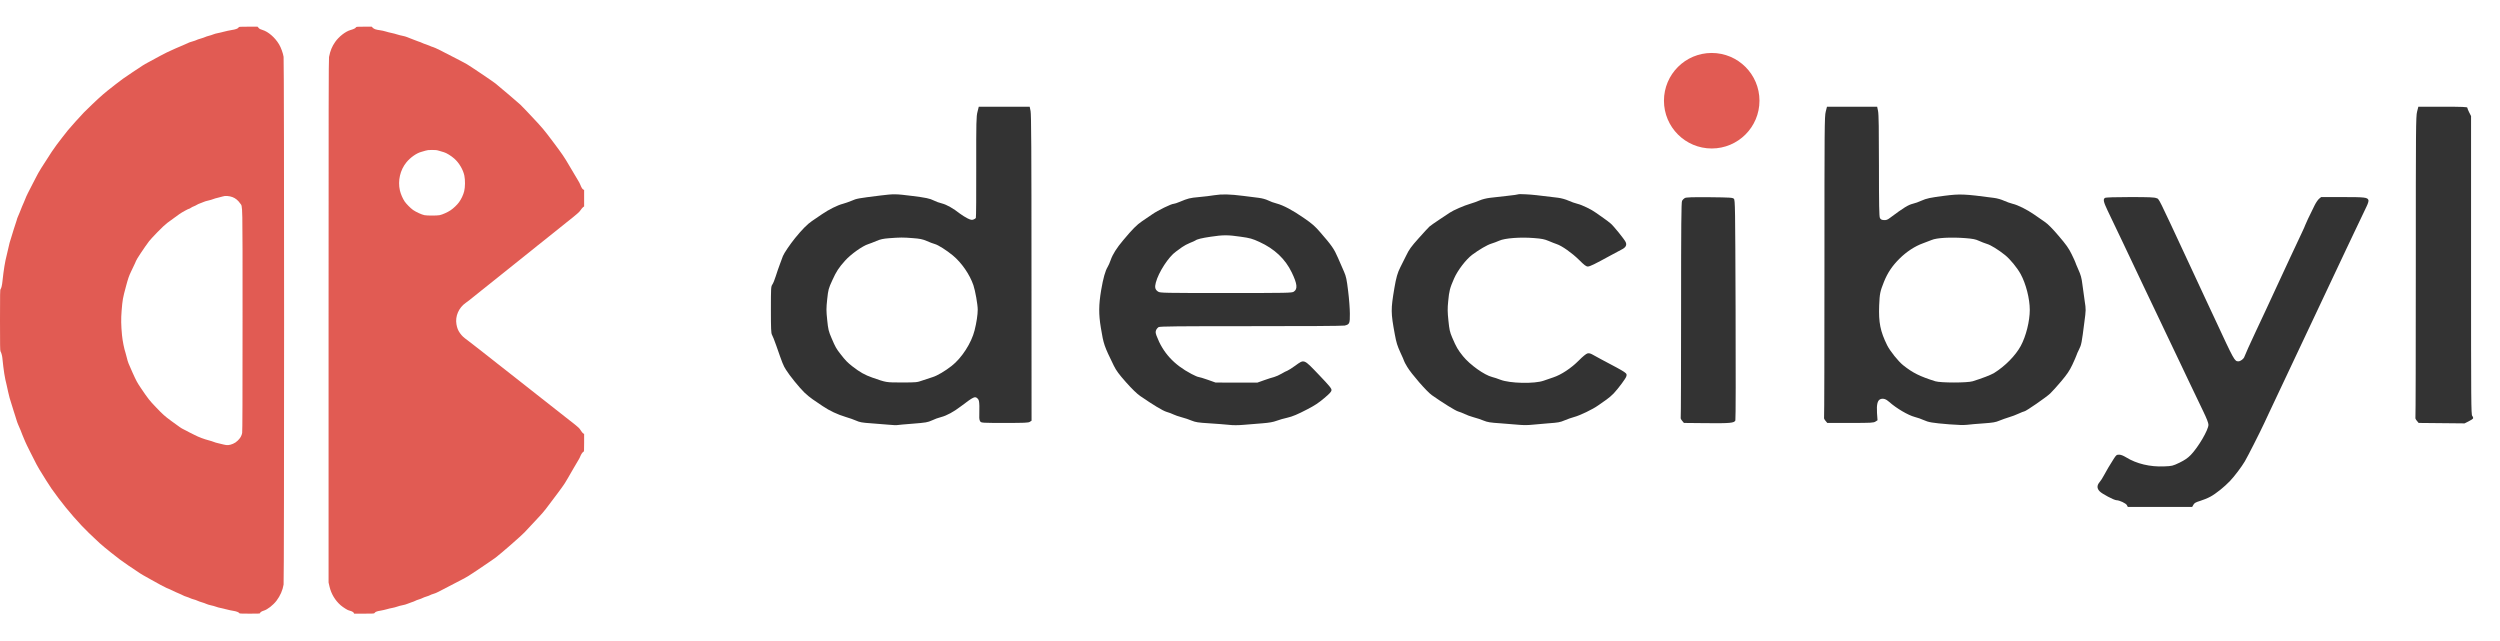
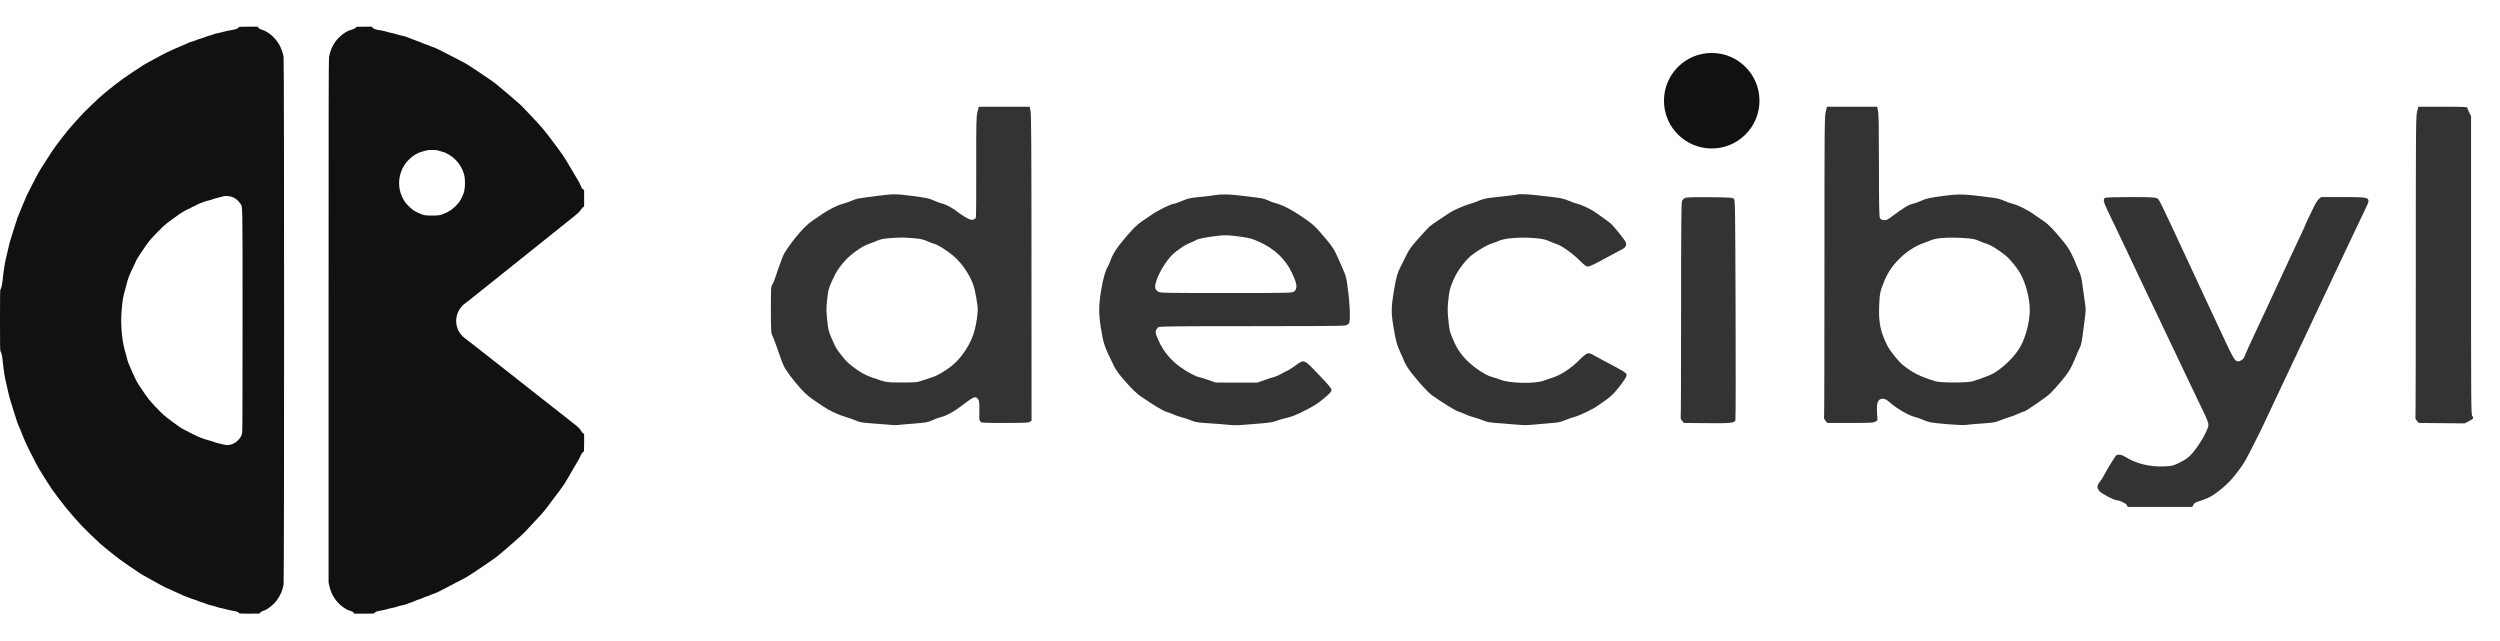
<svg xmlns="http://www.w3.org/2000/svg" viewBox="0 0 187.4 48" fill="none" role="img" aria-label="Decibyl">
  <g transform="translate(0 2) scale(0.02669903)">
-     <g transform="translate(0,1648) scale(0.1,-0.1)" fill="#E15B53" stroke="none">
+     <g transform="translate(0,1648) scale(0.1,-0.1)" fill="#111111" stroke="none">
      <path d="M6699 16459 c-16 -32 -84 -57 -200 -74 -57 -9 -151 -29 -209 -45 -58 -16 -136 -34 -175 -41 -38 -6 -95 -22 -126 -35 -31 -13 -87 -31 -125 -40 -38 -9 -85 -25 -105 -35 -20 -10 -78 -30 -128 -44 -51 -14 -103 -32 -115 -40 -11 -7 -63 -25 -115 -40 -51 -14 -103 -32 -115 -40 -11 -8 -50 -25 -86 -39 -36 -13 -93 -38 -127 -55 -34 -17 -67 -31 -73 -31 -6 0 -38 -14 -72 -31 -34 -17 -78 -37 -97 -44 -47 -17 -226 -105 -326 -160 -44 -24 -105 -57 -135 -73 -30 -16 -102 -55 -160 -87 -58 -32 -118 -65 -135 -73 -16 -8 -48 -28 -70 -43 -22 -15 -148 -98 -280 -185 -214 -142 -353 -240 -479 -342 -23 -17 -57 -44 -76 -60 -229 -177 -318 -254 -570 -492 -211 -200 -282 -273 -476 -490 -202 -226 -246 -278 -376 -450 -65 -85 -135 -177 -157 -205 -22 -27 -84 -116 -138 -196 -86 -129 -145 -221 -294 -457 -57 -92 -118 -198 -139 -244 -11 -24 -58 -115 -105 -203 -91 -171 -190 -371 -200 -408 -4 -12 -22 -56 -40 -97 -38 -84 -70 -161 -124 -300 -21 -52 -45 -108 -53 -125 -9 -16 -23 -61 -32 -98 -10 -38 -26 -88 -37 -113 -10 -25 -30 -84 -43 -132 -14 -48 -38 -127 -54 -177 -51 -153 -82 -265 -98 -354 -9 -47 -29 -134 -45 -193 -47 -176 -87 -421 -119 -728 -12 -121 -32 -205 -54 -229 -14 -16 -16 -111 -16 -872 0 -703 2 -858 14 -874 20 -30 44 -113 51 -175 39 -383 67 -559 120 -765 18 -71 38 -161 44 -200 12 -70 60 -245 108 -385 14 -41 35 -111 48 -155 12 -44 32 -105 43 -135 11 -30 28 -82 36 -115 9 -33 29 -89 45 -125 62 -141 94 -218 115 -280 13 -36 34 -87 48 -115 14 -27 31 -68 38 -90 7 -22 74 -159 148 -305 74 -146 149 -292 165 -325 31 -64 85 -153 276 -458 120 -192 155 -242 345 -497 249 -333 599 -734 852 -975 318 -303 336 -319 443 -406 57 -46 136 -110 175 -142 162 -132 321 -251 486 -362 356 -241 371 -250 490 -315 41 -23 111 -62 155 -87 177 -101 399 -220 427 -229 22 -6 86 -36 273 -124 44 -21 91 -41 105 -45 14 -4 48 -20 75 -35 28 -16 77 -36 110 -45 33 -10 80 -28 105 -40 25 -12 70 -28 100 -35 30 -7 76 -23 102 -36 26 -13 82 -33 125 -45 43 -12 98 -32 123 -44 25 -13 83 -30 129 -40 46 -9 111 -27 145 -40 34 -13 91 -29 127 -35 35 -6 111 -24 169 -40 58 -16 141 -34 185 -40 88 -13 162 -41 171 -64 5 -14 43 -16 295 -16 244 0 289 2 289 14 0 22 46 53 104 70 105 31 263 154 359 279 103 135 174 297 199 454 19 117 19 14688 0 14816 -15 100 -73 262 -128 353 -116 193 -303 354 -467 403 -59 17 -83 30 -106 57 l-30 34 -260 0 c-254 0 -261 -1 -272 -21z m-171 -4764 c84 -32 157 -92 215 -177 72 -105 67 158 67 -3284 0 -2189 -3 -3118 -11 -3160 -15 -80 -50 -142 -122 -213 -45 -44 -80 -68 -136 -92 -98 -42 -165 -47 -262 -21 -41 11 -110 27 -153 37 -44 9 -100 26 -125 37 -25 11 -86 30 -136 43 -144 38 -282 90 -400 151 -60 31 -132 67 -160 80 -27 14 -61 31 -75 40 -14 8 -49 26 -78 40 -57 26 -107 60 -336 229 -201 148 -237 181 -440 393 -176 183 -220 239 -421 537 -104 154 -126 194 -237 440 -110 243 -130 294 -153 395 -13 58 -31 125 -40 150 -38 108 -85 342 -100 501 -26 280 -29 454 -11 674 26 323 32 358 126 705 54 204 82 285 140 405 109 227 140 294 140 301 0 23 240 385 368 554 18 25 120 135 225 244 127 131 225 223 288 270 135 100 263 193 339 247 70 49 253 149 274 149 6 0 27 11 46 25 19 14 59 34 89 45 30 12 67 30 82 41 16 11 59 30 97 43 37 13 82 31 99 39 17 9 72 25 122 36 50 11 111 29 136 40 25 11 87 29 138 40 50 11 110 27 132 35 61 24 183 15 273 -19z" />
      <path d="M9993 16460 c-17 -27 -64 -49 -155 -75 -137 -39 -322 -183 -426 -331 -91 -130 -138 -244 -174 -424 -11 -53 -13 -1399 -13 -7410 l0 -7345 27 -117 c47 -202 157 -386 311 -521 68 -59 209 -147 235 -147 6 0 35 -9 65 -20 34 -13 59 -29 67 -45 l13 -25 281 0 c269 0 282 1 293 20 20 31 63 48 164 64 52 9 130 26 174 39 44 14 114 30 155 37 41 7 104 24 140 37 36 14 103 31 150 40 47 8 110 26 140 40 30 14 84 33 118 44 35 10 79 27 98 38 18 11 66 30 106 41 40 12 87 30 103 40 17 10 64 28 105 40 41 12 89 30 105 40 17 10 57 26 90 35 80 23 114 40 585 288 80 42 177 93 215 112 123 62 230 127 412 251 98 66 250 169 338 229 88 59 178 122 200 139 171 131 723 614 815 712 36 38 117 126 181 194 63 69 171 184 238 255 116 123 198 227 507 645 216 293 170 220 452 710 52 91 110 189 129 219 19 29 43 75 53 102 26 65 68 127 91 134 18 6 19 20 19 254 l0 248 -26 13 c-14 8 -45 46 -69 85 -38 60 -65 87 -171 171 -70 54 -184 144 -254 199 -181 142 -557 438 -659 518 -47 38 -108 86 -136 107 -59 46 -332 260 -769 605 -175 138 -333 261 -351 275 -18 14 -92 72 -165 130 -73 58 -147 116 -165 130 -75 58 -148 114 -275 215 -74 59 -178 139 -230 178 -119 87 -161 126 -215 202 -54 76 -81 142 -100 251 -39 225 65 464 261 600 58 40 79 57 442 349 179 143 336 269 351 280 15 11 105 83 200 160 95 77 185 149 200 160 15 11 105 83 200 160 176 142 227 183 291 233 20 15 91 72 159 127 68 55 140 114 161 130 92 72 119 93 189 150 41 33 104 84 140 112 120 96 165 132 306 245 77 62 169 136 203 163 295 233 349 281 388 341 19 30 48 64 64 76 l30 22 0 231 0 232 -25 11 c-25 12 -50 53 -85 141 -11 28 -35 74 -54 103 -31 50 -117 194 -251 423 -144 248 -195 322 -456 670 -264 351 -294 386 -574 685 -162 173 -319 337 -348 363 -75 69 -620 533 -697 593 -85 67 -709 487 -802 541 -40 23 -107 59 -148 80 -41 21 -147 76 -235 122 -326 171 -509 261 -563 277 -31 8 -77 26 -102 39 -25 12 -72 30 -105 40 -32 9 -80 27 -105 40 -25 13 -73 31 -105 40 -33 10 -80 28 -105 40 -25 12 -76 32 -114 44 -38 12 -86 31 -105 41 -20 10 -75 25 -122 34 -47 9 -117 27 -155 40 -38 13 -108 31 -154 40 -47 9 -119 28 -160 41 -41 13 -113 29 -160 35 -113 14 -171 34 -205 70 l-29 30 -215 0 c-204 0 -217 -1 -228 -20z m2334 -3464 c43 -13 104 -31 135 -40 72 -20 207 -103 293 -180 134 -118 247 -310 282 -476 26 -123 24 -327 -5 -442 -24 -98 -83 -224 -145 -307 -54 -75 -157 -172 -237 -226 -82 -55 -231 -122 -307 -137 -74 -15 -350 -15 -426 0 -78 15 -242 91 -320 146 -72 51 -189 170 -236 238 -55 82 -110 209 -133 308 -63 275 6 575 182 791 111 136 285 259 416 293 32 9 86 25 119 35 46 15 89 20 182 20 102 1 135 -3 200 -23z" />
    </g>
  </g>
  <g transform="translate(57.78641 8.0) scale(0.05597015)">
    <g transform="translate(0,536) scale(0.1,-0.1)" fill="#333333" stroke="none">
      <path d="M2767 5292 c-16 -62 -18 -129 -17 -740 1 -369 -1 -676 -5 -682 -4 -6 -18 -16 -33 -21 -20 -8 -36 -5 -79 16 -29 15 -75 43 -101 63 -90 71 -177 120 -239 136 -35 8 -84 26 -111 40 -53 27 -105 38 -297 62 -214 27 -238 27 -418 5 -303 -38 -317 -40 -385 -70 -37 -15 -89 -34 -117 -41 -74 -19 -189 -77 -280 -139 -44 -30 -105 -71 -135 -92 -60 -40 -133 -114 -225 -227 -68 -84 -150 -205 -164 -242 -5 -14 -22 -61 -39 -105 -17 -44 -42 -118 -57 -165 -14 -47 -35 -97 -46 -112 -18 -26 -19 -46 -19 -338 0 -253 3 -315 14 -333 8 -12 35 -80 60 -152 81 -233 91 -260 128 -318 48 -78 180 -240 248 -306 30 -29 80 -70 110 -90 30 -21 90 -62 134 -91 91 -62 198 -112 311 -146 44 -13 106 -34 136 -48 46 -21 80 -28 202 -36 80 -6 187 -14 238 -19 50 -5 99 -7 108 -5 9 2 104 11 211 19 177 14 200 18 257 44 34 17 90 37 124 45 74 19 169 71 267 146 170 129 186 136 221 101 17 -17 21 -35 23 -98 0 -43 0 -103 -1 -133 -2 -36 3 -62 13 -75 14 -19 26 -20 328 -20 263 0 318 2 336 15 l23 15 -1 2044 c0 1559 -3 2058 -12 2102 l-12 59 -341 0 -341 0 -17 -68z m-865 -1692 c94 -7 129 -14 185 -38 37 -17 86 -35 108 -41 44 -11 160 -85 242 -153 117 -97 225 -253 275 -398 25 -73 58 -260 58 -327 0 -69 -16 -175 -42 -278 -42 -169 -172 -371 -308 -477 -88 -69 -192 -130 -253 -149 -34 -10 -96 -31 -137 -45 -72 -26 -83 -27 -275 -27 -215 0 -207 -1 -396 65 -102 36 -165 71 -268 151 -66 52 -92 78 -157 162 -59 75 -70 95 -120 212 -42 97 -47 120 -60 247 -13 124 -13 156 0 277 14 130 17 143 70 258 53 116 84 164 170 260 76 85 234 198 311 221 22 7 71 26 108 42 53 23 92 31 170 37 145 11 187 12 319 1z" />
      <path d="M14127 5293 c-16 -63 -17 -202 -17 -2074 0 -1104 -2 -2013 -5 -2021 -4 -9 5 -28 19 -44 l24 -29 309 0 c281 0 311 2 336 18 l28 18 -7 97 c-7 117 7 171 47 186 37 13 74 1 117 -38 95 -85 253 -178 342 -201 36 -9 90 -28 120 -42 63 -29 112 -38 345 -57 111 -9 193 -11 235 -6 36 5 134 13 219 19 127 9 164 15 215 37 33 14 91 34 127 45 36 10 94 32 130 49 35 16 69 30 76 30 20 0 295 190 346 239 27 25 94 100 149 165 79 94 111 142 148 220 26 56 51 112 55 126 4 14 20 51 36 82 30 59 35 84 70 362 22 165 22 172 5 280 -9 61 -23 162 -31 224 -11 91 -22 129 -55 202 -22 50 -40 93 -40 97 0 3 -22 52 -49 107 -40 82 -74 129 -174 246 -83 98 -145 160 -188 189 -35 25 -98 68 -140 97 -97 67 -219 128 -289 144 -30 7 -81 26 -115 41 -34 16 -92 33 -135 38 -398 53 -454 55 -665 28 -192 -25 -236 -34 -308 -66 -34 -16 -84 -34 -112 -40 -64 -16 -124 -53 -305 -188 -36 -28 -52 -33 -85 -31 -31 2 -42 9 -52 28 -10 19 -13 178 -13 699 0 485 -3 691 -12 733 l-12 58 -336 0 -336 0 -17 -67z m1872 -1693 c99 -8 135 -15 180 -36 31 -14 79 -33 106 -41 53 -15 154 -78 244 -150 68 -55 161 -168 208 -253 71 -129 123 -331 123 -480 0 -152 -50 -353 -121 -484 -70 -129 -209 -270 -355 -361 -44 -27 -160 -72 -289 -112 -72 -22 -429 -22 -500 0 -209 66 -302 112 -431 215 -65 52 -175 189 -214 267 -92 186 -116 306 -107 535 7 160 12 183 64 315 49 121 111 214 208 310 93 93 208 168 315 206 41 15 93 35 115 44 68 30 259 40 454 25z" />
      <path d="M22047 5293 c-16 -63 -17 -202 -17 -2074 0 -1104 -2 -2013 -5 -2021 -4 -9 5 -28 19 -44 l24 -29 307 -3 308 -3 54 27 c30 14 57 33 60 40 3 8 -2 23 -11 33 -15 17 -16 176 -16 2017 l0 1999 -25 49 c-14 27 -25 55 -25 63 0 10 -62 13 -328 13 l-328 0 -17 -67z" />
      <path d="M5940 4175 c-46 -8 -140 -19 -207 -25 -123 -11 -145 -17 -258 -64 -33 -14 -69 -26 -79 -26 -33 0 -213 -88 -289 -141 -40 -27 -102 -70 -138 -94 -69 -47 -126 -104 -249 -251 -89 -105 -143 -191 -170 -269 -11 -32 -28 -71 -39 -89 -33 -54 -60 -150 -88 -313 -33 -197 -34 -321 -4 -503 37 -224 43 -241 174 -509 32 -65 68 -114 163 -221 79 -89 147 -155 191 -185 176 -121 302 -197 353 -212 30 -8 71 -24 91 -34 19 -10 69 -27 110 -38 41 -10 101 -31 134 -45 52 -21 86 -27 235 -36 96 -6 213 -15 260 -20 55 -7 127 -7 205 0 66 5 177 14 247 20 90 7 146 17 191 34 35 13 100 32 143 41 68 15 141 46 269 113 100 52 146 82 228 151 68 57 93 84 95 103 3 23 -22 54 -169 208 -206 215 -193 211 -319 120 -45 -32 -92 -62 -104 -66 -11 -3 -46 -21 -76 -39 -30 -18 -75 -38 -100 -45 -25 -6 -85 -25 -135 -43 l-90 -32 -280 0 -280 1 -104 37 c-58 20 -112 37 -122 37 -10 0 -53 18 -96 41 -236 124 -383 285 -468 511 -14 39 -15 53 -6 76 6 15 21 33 32 40 17 11 264 13 1237 13 705 -1 1233 3 1256 8 66 16 71 27 70 159 0 64 -10 200 -23 302 -19 158 -27 196 -55 260 -18 41 -55 126 -82 188 -51 118 -83 164 -239 343 -66 77 -109 115 -216 188 -151 105 -276 171 -366 195 -35 8 -85 27 -113 41 -30 15 -81 29 -128 35 -42 6 -135 17 -207 26 -180 23 -286 25 -385 9z m352 -556 c127 -18 155 -26 251 -70 202 -92 346 -228 433 -409 74 -153 81 -222 27 -257 -25 -17 -83 -18 -908 -18 -832 0 -882 1 -908 18 -41 26 -49 57 -32 121 36 138 172 348 270 416 20 14 56 40 81 59 25 18 73 44 106 57 33 13 65 27 72 32 21 17 84 33 207 51 165 25 230 25 401 0z" />
      <path d="M10010 4187 c-3 -3 -70 -13 -150 -21 -80 -9 -183 -21 -229 -26 -49 -6 -105 -20 -137 -34 -30 -14 -88 -34 -128 -46 -78 -22 -228 -87 -274 -119 -15 -10 -76 -51 -137 -91 -60 -40 -121 -82 -134 -94 -13 -11 -78 -82 -145 -157 -102 -114 -129 -151 -169 -235 -27 -54 -61 -124 -77 -154 -37 -72 -56 -139 -80 -280 -48 -286 -48 -326 6 -619 20 -109 34 -154 74 -241 28 -59 50 -111 50 -115 0 -5 19 -41 42 -79 55 -93 262 -331 330 -379 149 -105 316 -208 352 -218 22 -6 61 -22 87 -34 25 -13 79 -33 120 -44 41 -10 101 -31 135 -45 51 -21 87 -27 225 -36 90 -6 202 -15 249 -20 49 -5 120 -5 165 0 44 5 147 14 228 20 129 9 158 14 215 39 37 16 95 36 128 45 78 20 252 104 324 156 30 22 80 57 110 77 30 21 74 58 98 84 65 70 162 201 168 226 13 47 23 40 -336 230 -41 22 -93 51 -115 63 -30 17 -48 21 -69 16 -17 -4 -65 -43 -116 -95 -102 -103 -237 -192 -342 -226 -40 -13 -98 -33 -128 -44 -122 -44 -455 -37 -581 13 -35 14 -84 30 -109 36 -105 26 -298 164 -391 279 -69 86 -89 120 -145 251 -31 73 -38 105 -50 225 -12 113 -13 163 -3 260 13 140 23 177 79 305 48 110 160 255 242 317 94 70 203 133 256 149 30 9 78 27 107 40 73 34 284 50 465 35 106 -8 140 -15 197 -39 37 -16 86 -35 107 -42 69 -22 206 -119 299 -211 70 -70 95 -89 118 -89 28 0 91 31 299 145 58 32 127 69 153 82 57 28 74 61 54 102 -20 40 -159 212 -199 246 -19 17 -60 48 -92 70 -32 22 -78 55 -102 72 -62 46 -190 108 -253 123 -30 7 -83 26 -119 42 -37 17 -95 33 -140 39 -275 34 -347 42 -432 46 -52 3 -97 3 -100 0z" />
      <path d="M12240 4137 c-13 -7 -30 -24 -37 -37 -10 -20 -13 -323 -13 -1456 0 -787 -2 -1438 -5 -1446 -4 -9 5 -28 19 -44 l24 -29 304 -3 c313 -3 370 2 385 36 5 9 6 677 3 1484 -5 1391 -6 1468 -23 1485 -16 16 -45 18 -325 21 -234 2 -313 -1 -332 -11z" />
      <path d="M17868 4139 c-29 -16 -21 -53 33 -167 121 -254 163 -342 204 -427 77 -162 177 -371 275 -580 29 -60 79 -166 112 -235 33 -69 80 -168 105 -220 25 -52 62 -131 83 -175 21 -44 64 -133 94 -197 31 -65 81 -171 112 -235 31 -65 77 -161 101 -213 91 -192 123 -258 194 -405 49 -101 72 -161 72 -185 -1 -69 -136 -299 -236 -403 -42 -43 -80 -69 -151 -104 -93 -44 -99 -46 -208 -50 -187 -8 -369 35 -509 122 -38 23 -69 35 -93 35 -33 0 -39 -5 -73 -58 -49 -77 -96 -155 -132 -223 -16 -31 -42 -71 -57 -88 -36 -43 -36 -83 2 -122 30 -33 194 -119 225 -119 39 0 126 -41 139 -65 l13 -25 431 0 431 0 17 30 c13 23 31 33 90 51 40 12 102 37 138 57 71 38 188 132 261 209 58 60 156 190 199 263 40 68 199 381 259 510 24 52 53 113 63 135 11 22 236 499 500 1060 264 561 504 1070 533 1130 29 61 72 151 95 200 56 119 145 305 182 382 18 37 27 69 24 81 -12 38 -45 42 -346 42 l-288 0 -29 -24 c-15 -14 -42 -53 -59 -88 -65 -130 -124 -255 -124 -261 0 -4 -21 -51 -46 -104 -25 -54 -64 -136 -86 -183 -22 -47 -52 -112 -68 -145 -46 -98 -93 -198 -195 -420 -53 -115 -113 -244 -132 -285 -20 -41 -50 -106 -68 -145 -18 -38 -49 -104 -68 -145 -73 -154 -145 -316 -152 -337 -8 -29 -52 -63 -81 -63 -51 0 -55 8 -316 570 -17 36 -47 101 -68 145 -21 44 -49 105 -63 135 -13 30 -107 231 -207 445 -441 947 -404 874 -445 891 -27 11 -98 14 -352 14 -197 0 -325 -4 -335 -11z" />
    </g>
  </g>
-   <circle cx="128.31" cy="7.55" r="3.58" fill="#E15B53" />
+   <circle cx="128.31" cy="7.55" r="3.58" fill="#111111" />
</svg>
